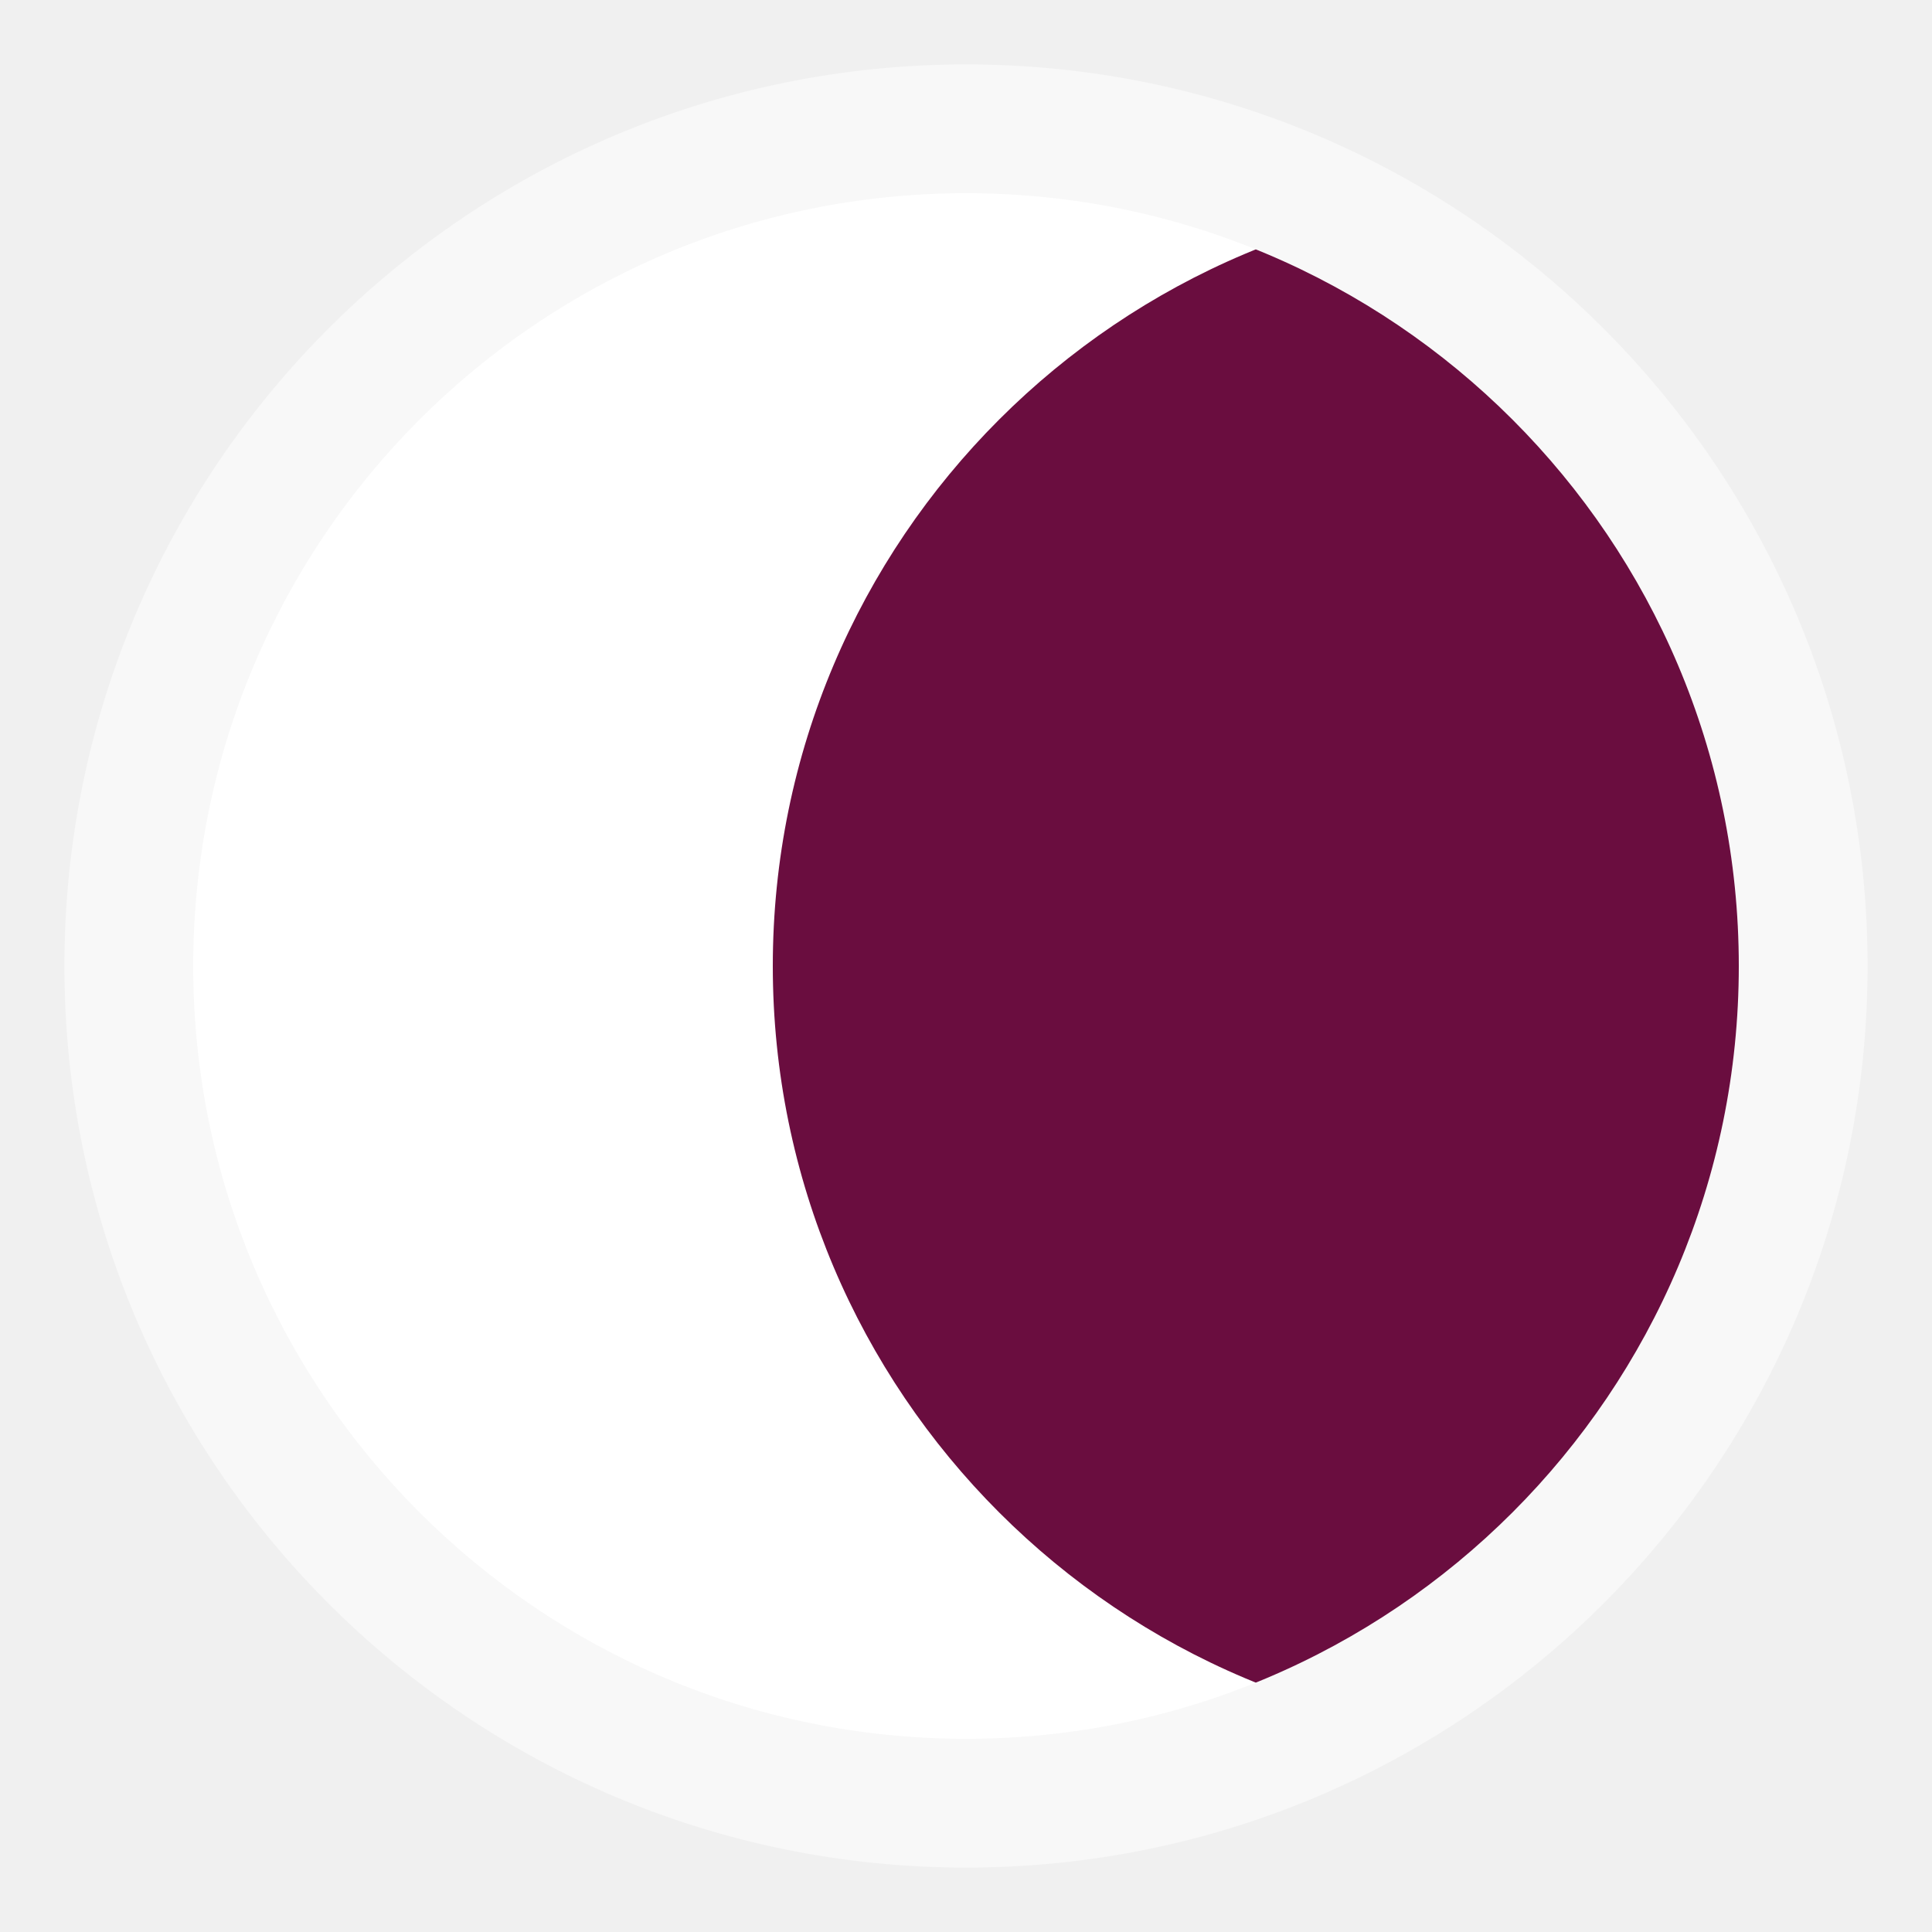
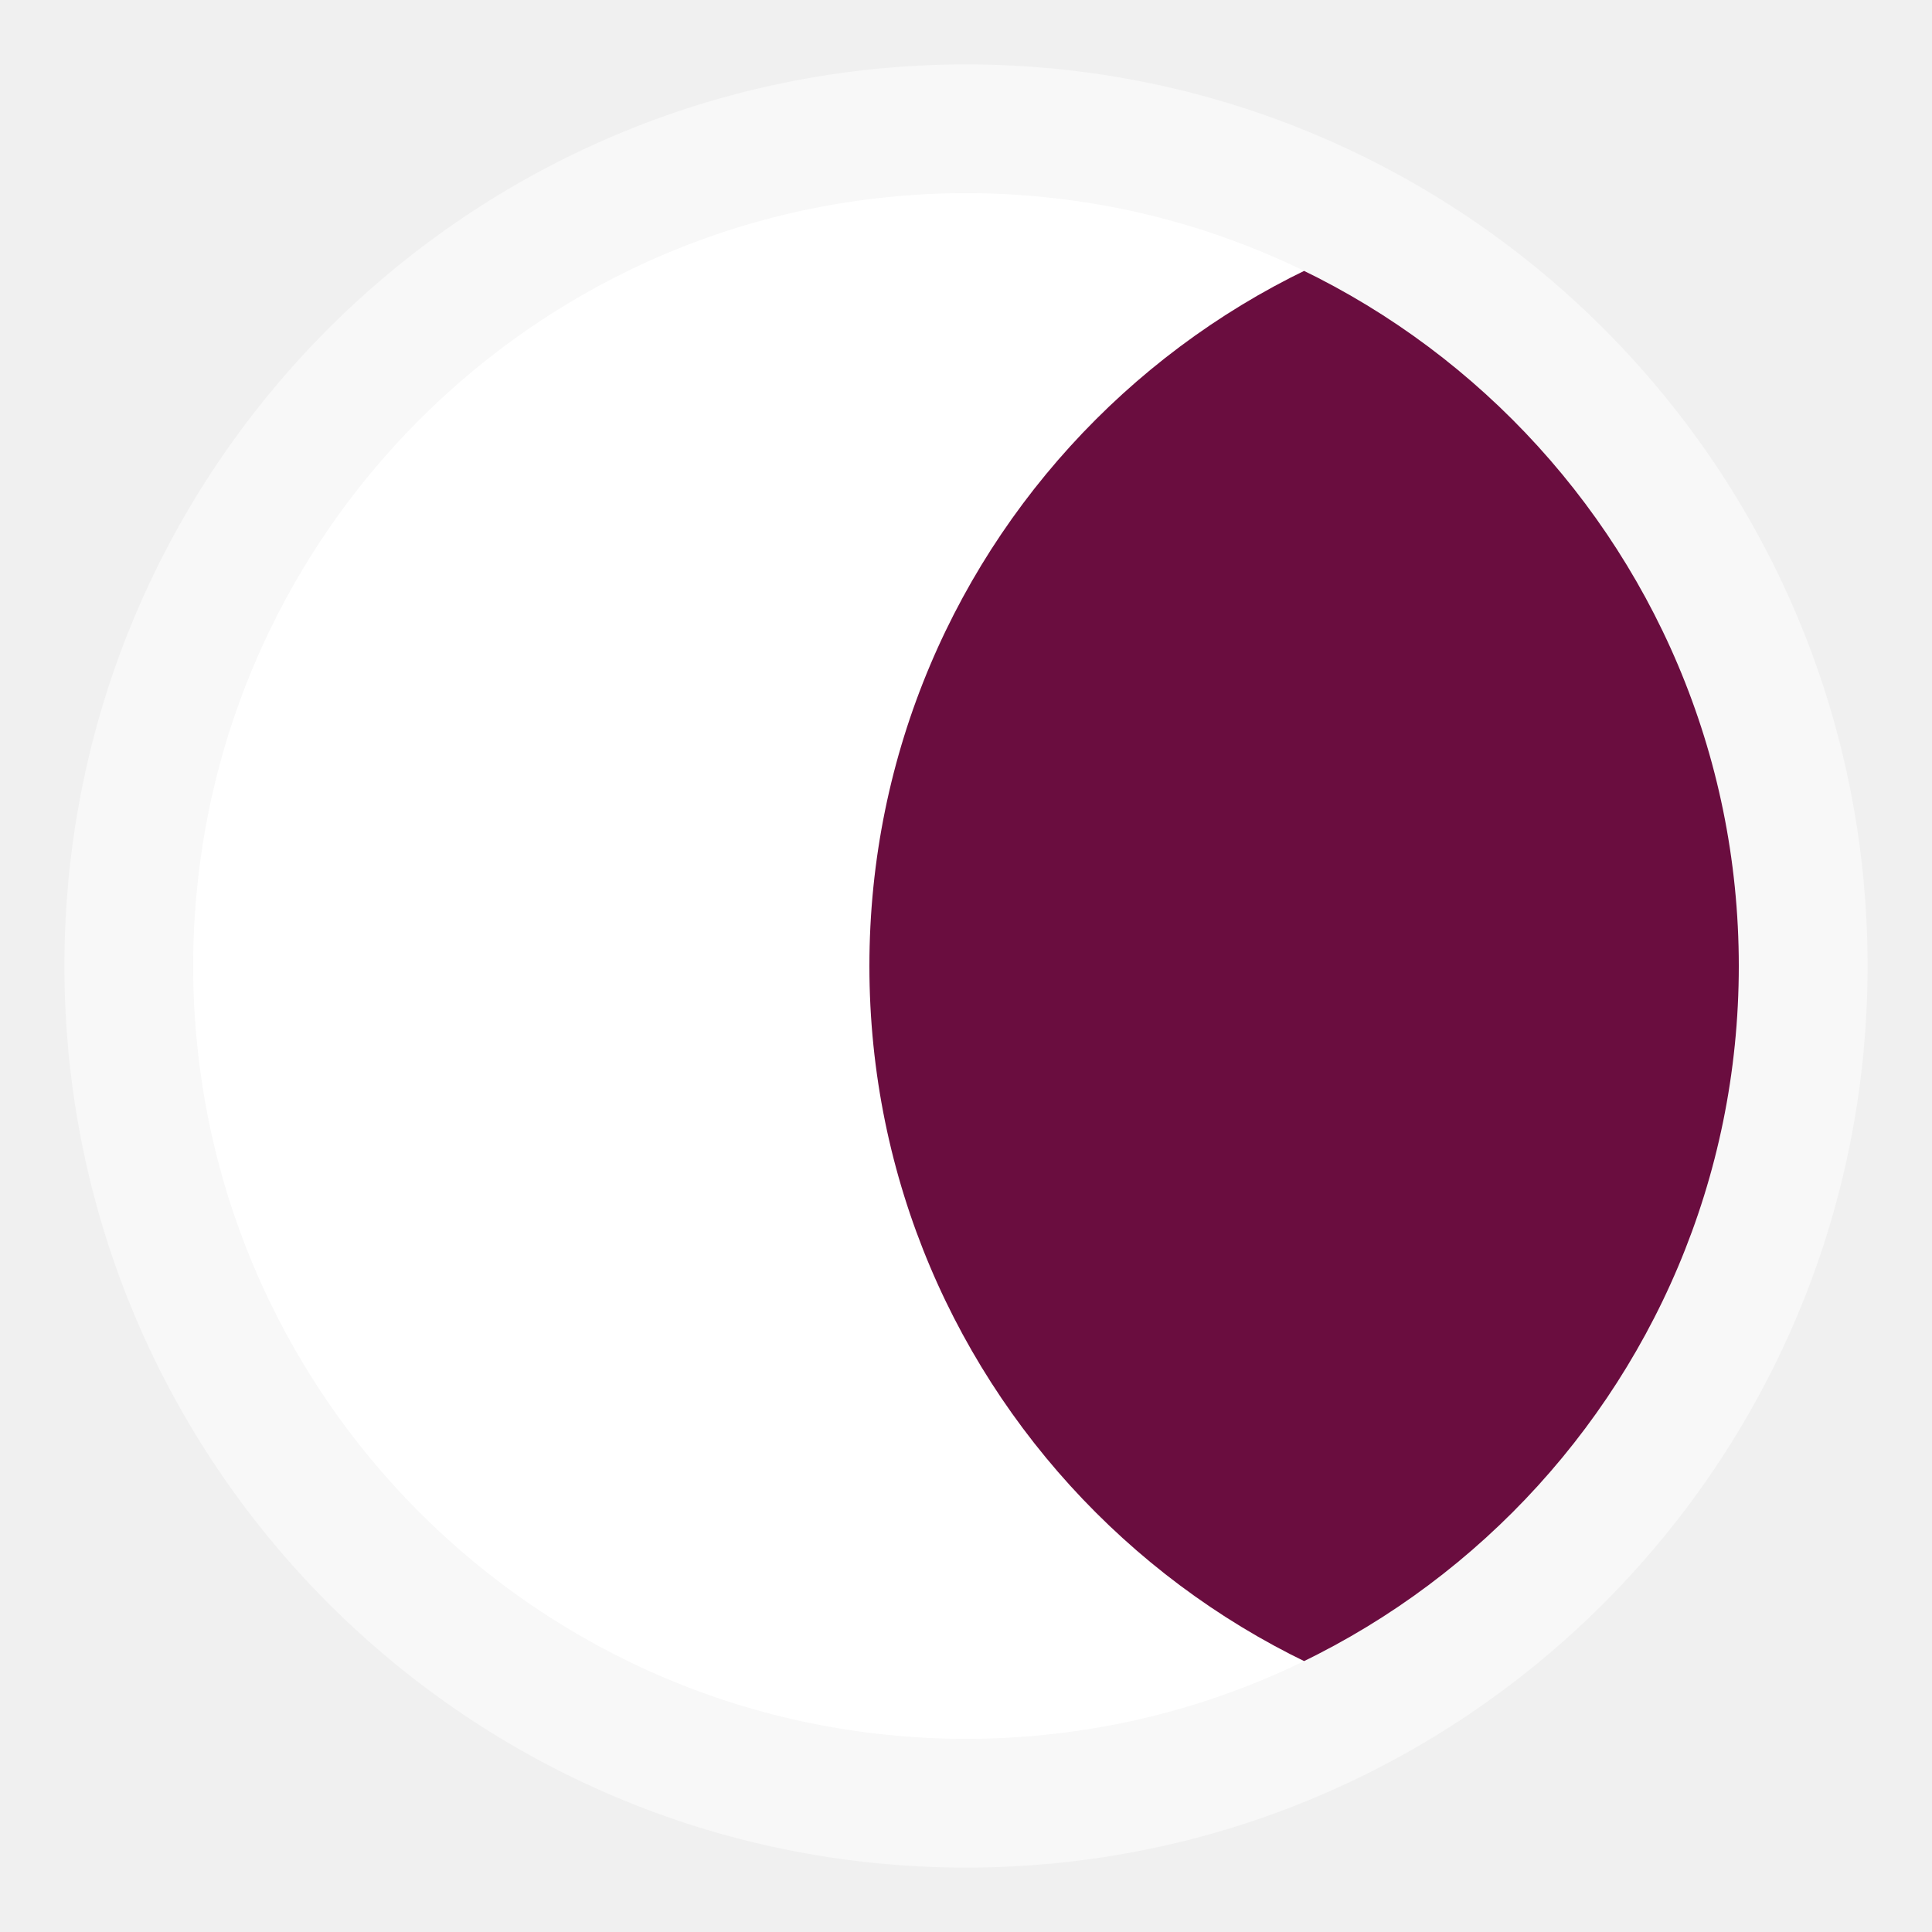
<svg xmlns="http://www.w3.org/2000/svg" xmlns:xlink="http://www.w3.org/1999/xlink" version="1.1" id="Layer_1" x="0px" y="0px" width="60px" height="60px" viewBox="0 0 60 60" style="enable-background:new 0 0 60 60;" xml:space="preserve">
  <style type="text/css">
- 	.st0{opacity:0.5;fill:#FFFFFF;}
+ 	.st0{opacity:0.5;fill:#FFFFFF;enable-background:new    ;}
	.st1{fill:#FFFFFF;}
- 	.st2{clip-path:url(#SVGID_00000089541813024317893320000008364085293313604236_);fill:#6A0D3F;}
+ 	.st2{clip-path:url(#SVGID_00000026881446808385195700000003974119976471275435_);fill:#6A0D3F;}
</style>
  <circle class="st0" cx="30" cy="30" r="28" />
  <circle class="st1" cx="30" cy="30" r="24" />
  <g>
    <g>
-       <defs>
-         <circle id="SVGID_1_" cx="30" cy="30" r="24" />
-       </defs>
-       <clipPath id="SVGID_00000147181633406126282790000015301693976143168390_">
-         <use xlink:href="#SVGID_1_" style="overflow:visible;" />
-       </clipPath>
-       <circle style="clip-path:url(#SVGID_00000147181633406126282790000015301693976143168390_);fill:#6A0D3F;" cx="48" cy="30" r="24" />
+       <g>
+         <defs>
+           <circle id="SVGID_1_" cx="30" cy="30" r="24" />
+         </defs>
+         <clipPath id="SVGID_00000037689891882053761450000008255357214324686212_">
+           <use xlink:href="#SVGID_1_" style="overflow:visible;" />
+         </clipPath>
+         <circle style="clip-path:url(#SVGID_00000037689891882053761450000008255357214324686212_);fill:#6A0D3F;" cx="51" cy="30" r="24" />
+       </g>
    </g>
  </g>
</svg>
